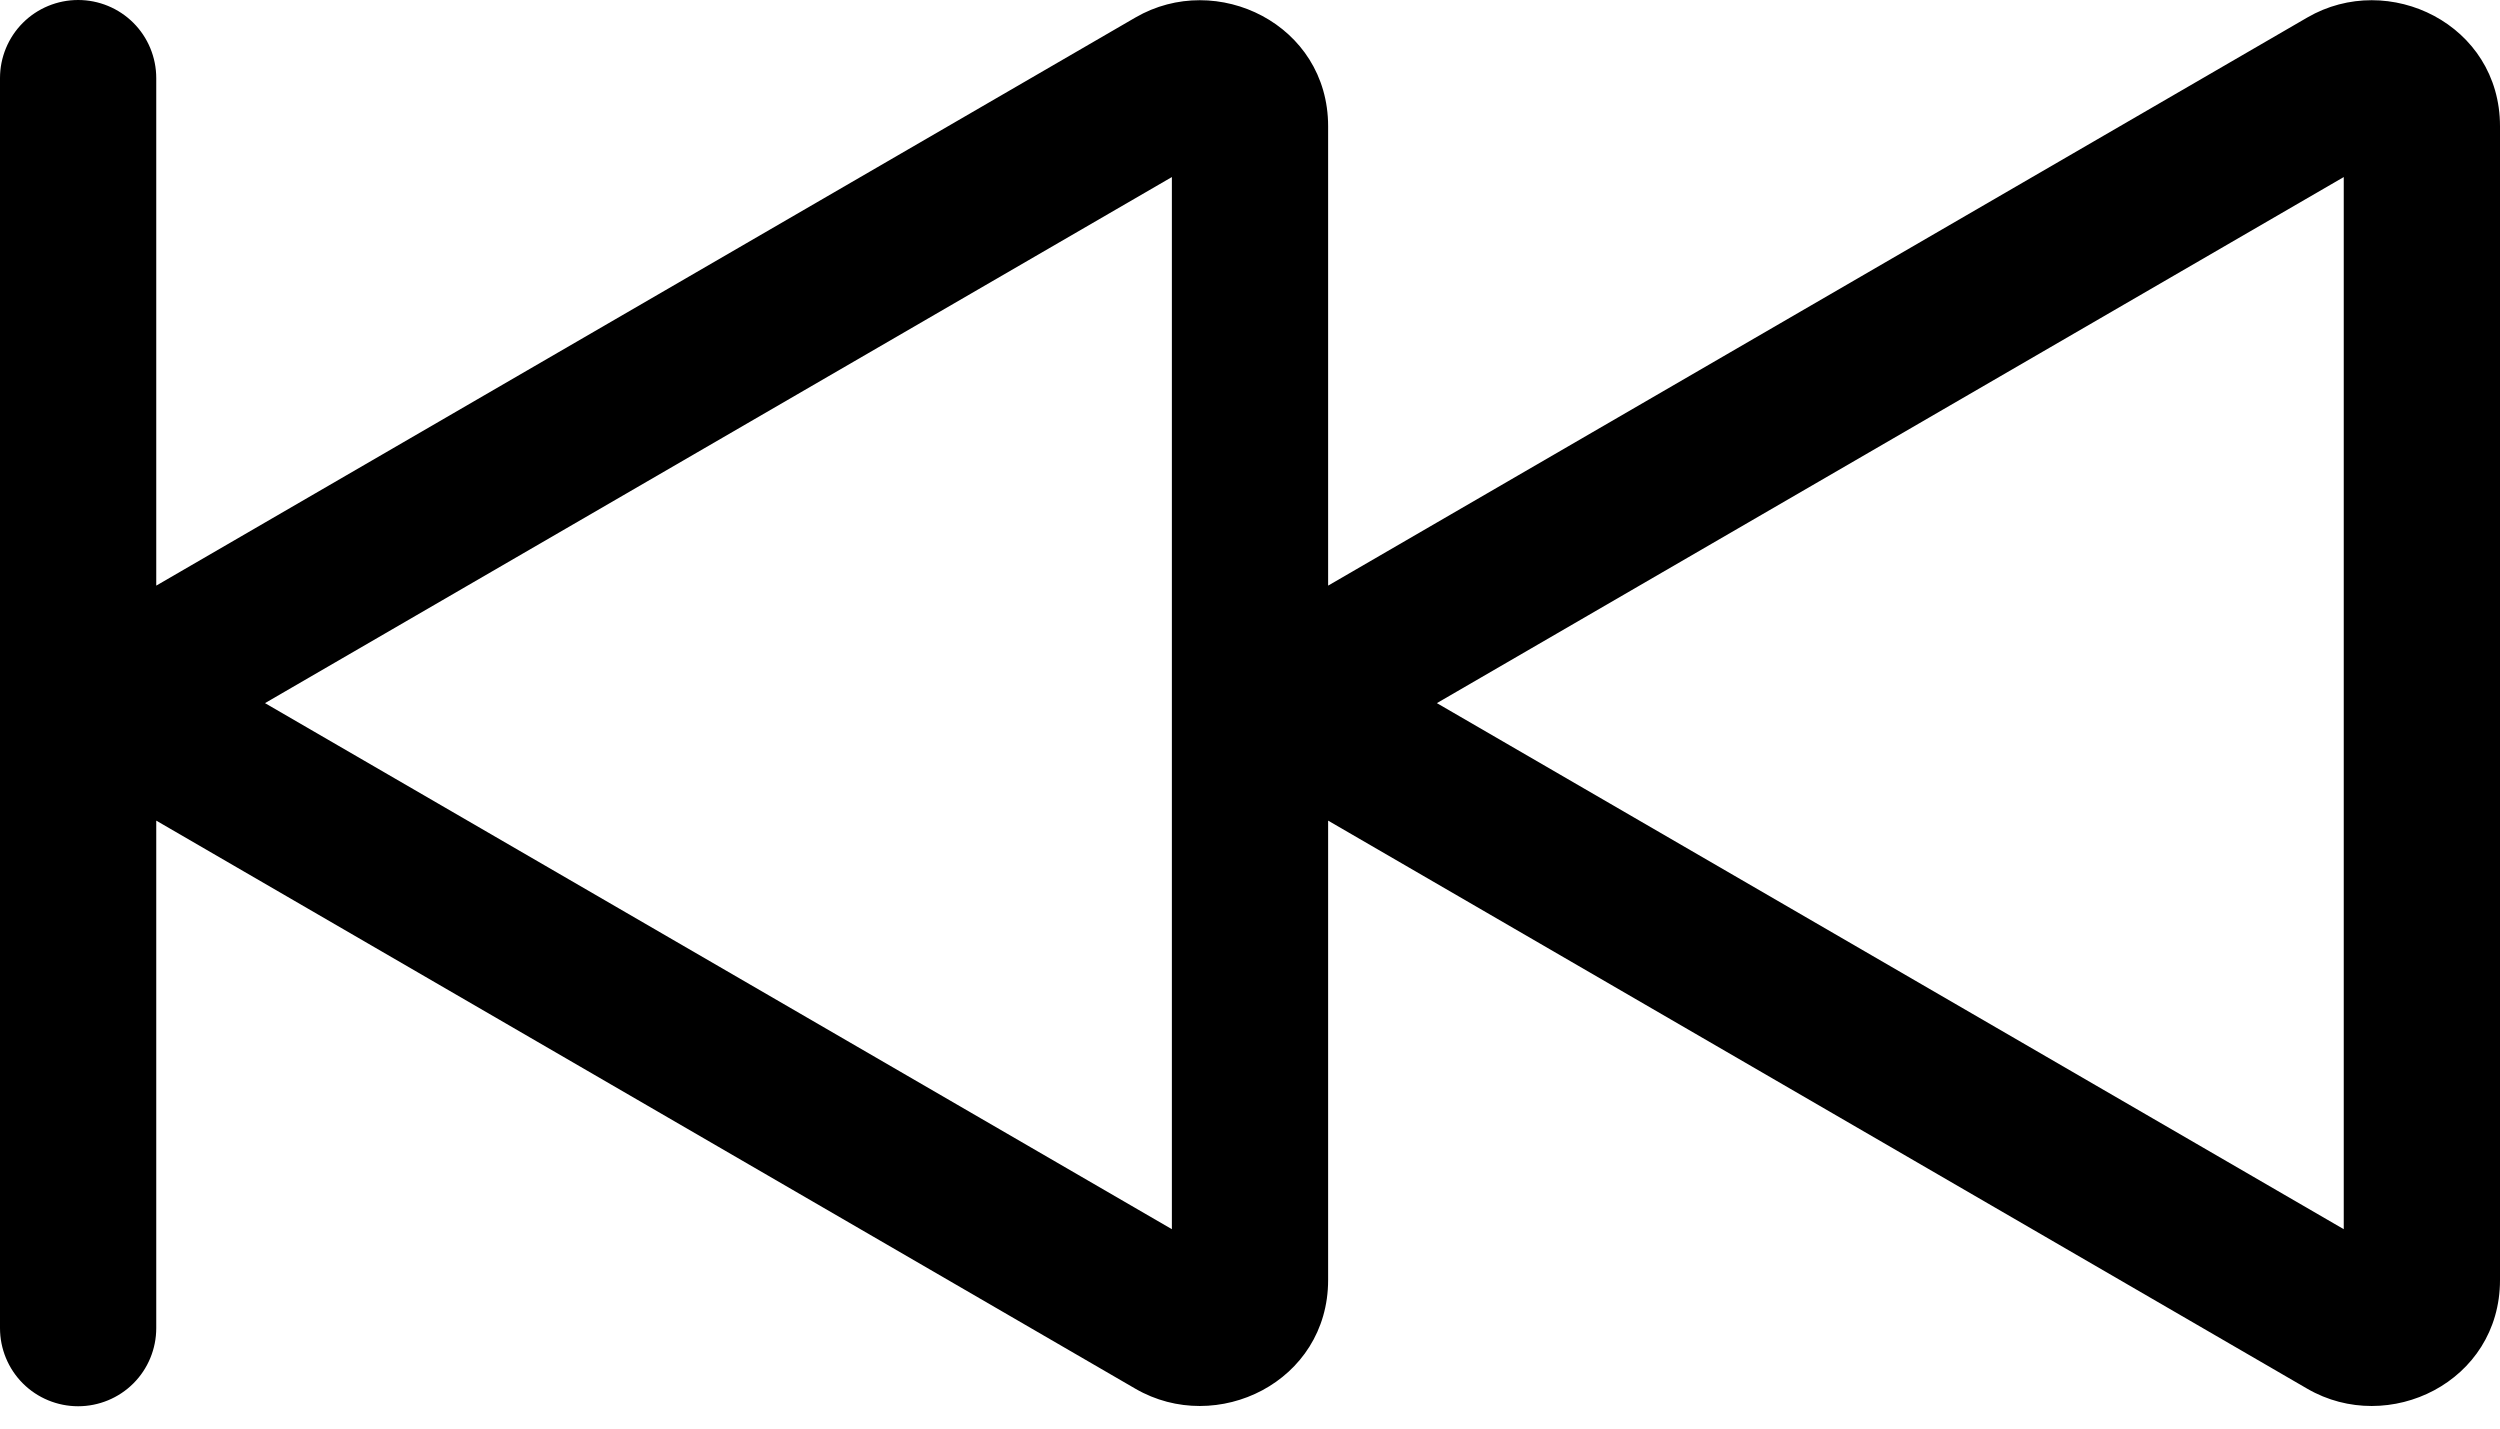
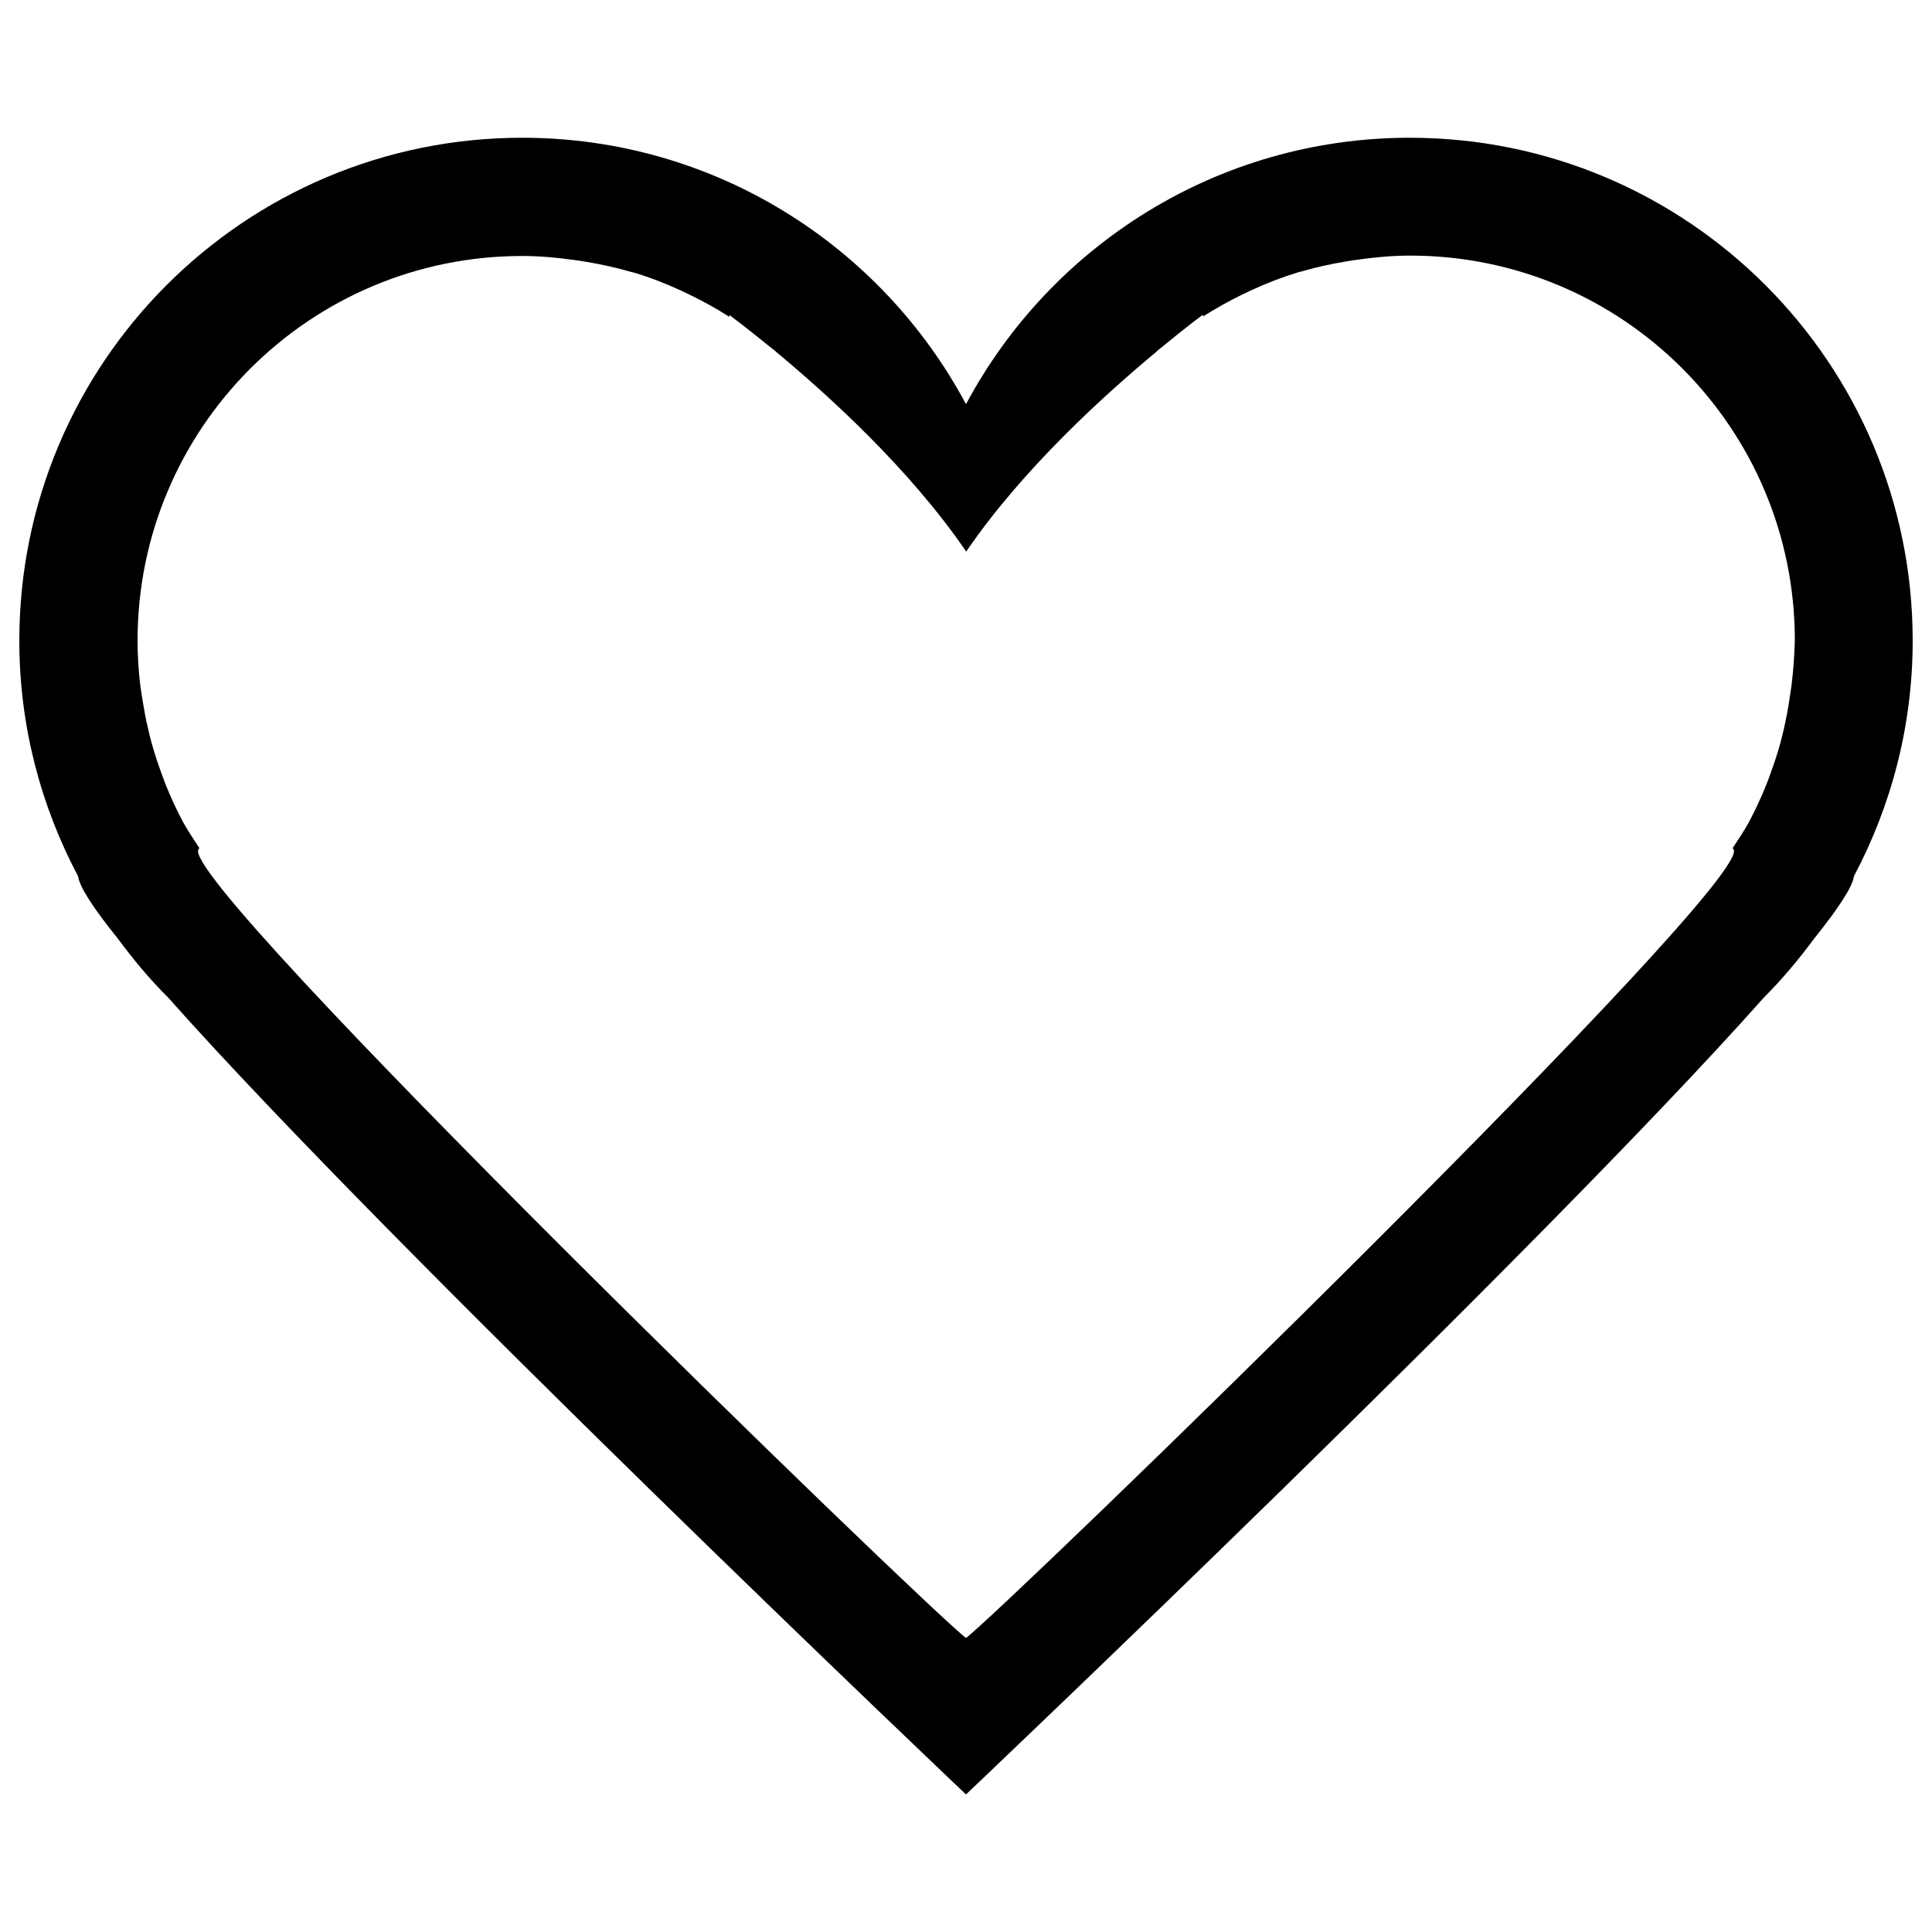
- <svg xmlns="http://www.w3.org/2000/svg" width="28" height="16" viewBox="0 0 28 16" fill="none">
-   <path fill-rule="evenodd" clip-rule="evenodd" d="M0.875 0C1.107 0 1.33 0.092 1.494 0.256C1.658 0.42 1.75 0.643 1.75 0.875V6.559L12.717 0.196C13.627 -0.333 14.875 0.271 14.875 1.414V6.559L25.842 0.196C26.752 -0.333 28 0.271 28 1.414V14.336C28 15.479 26.752 16.082 25.842 15.554L14.875 9.191V14.336C14.875 15.479 13.627 16.082 12.717 15.554L1.75 9.191V14.875C1.75 15.107 1.658 15.33 1.494 15.494C1.33 15.658 1.107 15.75 0.875 15.75C0.643 15.75 0.42 15.658 0.256 15.494C0.092 15.33 0 15.107 0 14.875V0.875C0 0.643 0.092 0.42 0.256 0.256C0.42 0.092 0.643 0 0.875 0V0ZM13.125 1.983L2.968 7.875L13.125 13.767V1.983ZM26.25 1.983L16.093 7.875L26.25 13.767V1.983Z" fill="black" />
+ <svg xmlns="http://www.w3.org/2000/svg" version="1.1" x="0px" y="0px" viewBox="0 0 1000 1000" enable-background="new 0 0 1000 1000" xml:space="preserve">
+   <g>
+     <g>
+       <g id="Heart_1_">
+         <g>
+           <path d="M729.7,71.3c-99.5,0-185.9,55.9-229.7,137.9c-43.8-82-130.2-137.9-229.7-137.9C126.6,71.3,10,187.8,10,331.6c0,44.1,11.1,85.5,30.4,121.9c0.7,5.5,8,16.7,20.5,32.2c8,10.8,16.6,21.2,26.1,30.6C204,648,500,928.8,500,928.8S796,648,913,516.3c9.5-9.5,18.1-19.8,26.1-30.6c12.5-15.6,19.8-26.7,20.5-32.2c19.3-36.4,30.4-77.8,30.4-121.9C990,187.8,873.4,71.3,729.7,71.3z M927.3,354.7c-0.3,2.2-0.7,4.4-1,6.7c-0.8,5.4-1.8,10.8-3,16c-0.6,2.3-1.1,4.6-1.7,6.9c-1.5,5.4-3.2,10.6-5.1,15.8c-0.6,1.8-1.3,3.6-2,5.4c-2.7,6.8-5.8,13.5-9.2,19.9c-2.5,4.7-5.6,9.1-8.5,13.6c0.1,0.1,0.3,0.4,0.4,0.5c13,14.9-377.7,393.8-397.2,408.3c-19.5-14.5-410.2-393.3-397.2-408.3c0.1-0.1,0.3-0.4,0.4-0.5c-2.9-4.5-5.9-8.9-8.5-13.6c-3.4-6.4-6.5-13.1-9.2-19.9c-0.7-1.8-1.3-3.6-2-5.4c-1.9-5.2-3.6-10.4-5.1-15.8c-0.6-2.3-1.2-4.5-1.7-6.9c-1.3-5.3-2.2-10.6-3.1-16c-0.3-2.2-0.7-4.4-1-6.7c-0.9-7.6-1.4-15.3-1.4-23.1c0-109.9,89.1-199.1,199.1-199.1c9,0,17.7,0.8,26.4,2c2.2,0.3,4.4,0.6,6.6,1c7.9,1.3,15.6,3,23.2,5.2c0.6,0.2,1.3,0.3,2,0.5c8.3,2.5,16.4,5.7,24.2,9.3c1.5,0.7,2.9,1.4,4.4,2.1c7,3.4,13.9,7.2,20.4,11.4l0.1-0.9c0,0,8.8,6.5,21.5,16.9c0.6,0.5,1.2,0.8,1.7,1.3c0.4,0.3,0.7,0.6,1,0.9c26.5,22,69.1,60.5,98.3,103.3c29.2-42.8,71.8-81.3,98.3-103.3c0.3-0.3,0.7-0.6,1-1c0.6-0.5,1.2-0.8,1.7-1.3c12.7-10.5,21.5-17,21.5-17l0.1,0.9c6.6-4.2,13.4-8,20.4-11.4c1.5-0.7,2.9-1.4,4.4-2.1c7.8-3.6,15.8-6.7,24.2-9.3c0.6-0.2,1.3-0.3,2-0.5c7.5-2.2,15.3-3.9,23.2-5.2c2.2-0.4,4.3-0.7,6.6-1c8.7-1.2,17.4-2,26.4-2c109.9,0,199.1,89.1,199.1,199.1C928.8,339.4,928.2,347.1,927.3,354.7z" />
+         </g>
+       </g>
+     </g>
+     <g />
+     <g />
+     <g />
+     <g />
+     <g />
+     <g />
+     <g />
+     <g />
+     <g />
+     <g />
+     <g />
+     <g />
+     <g />
+     <g />
+     <g />
+   </g>
</svg>
